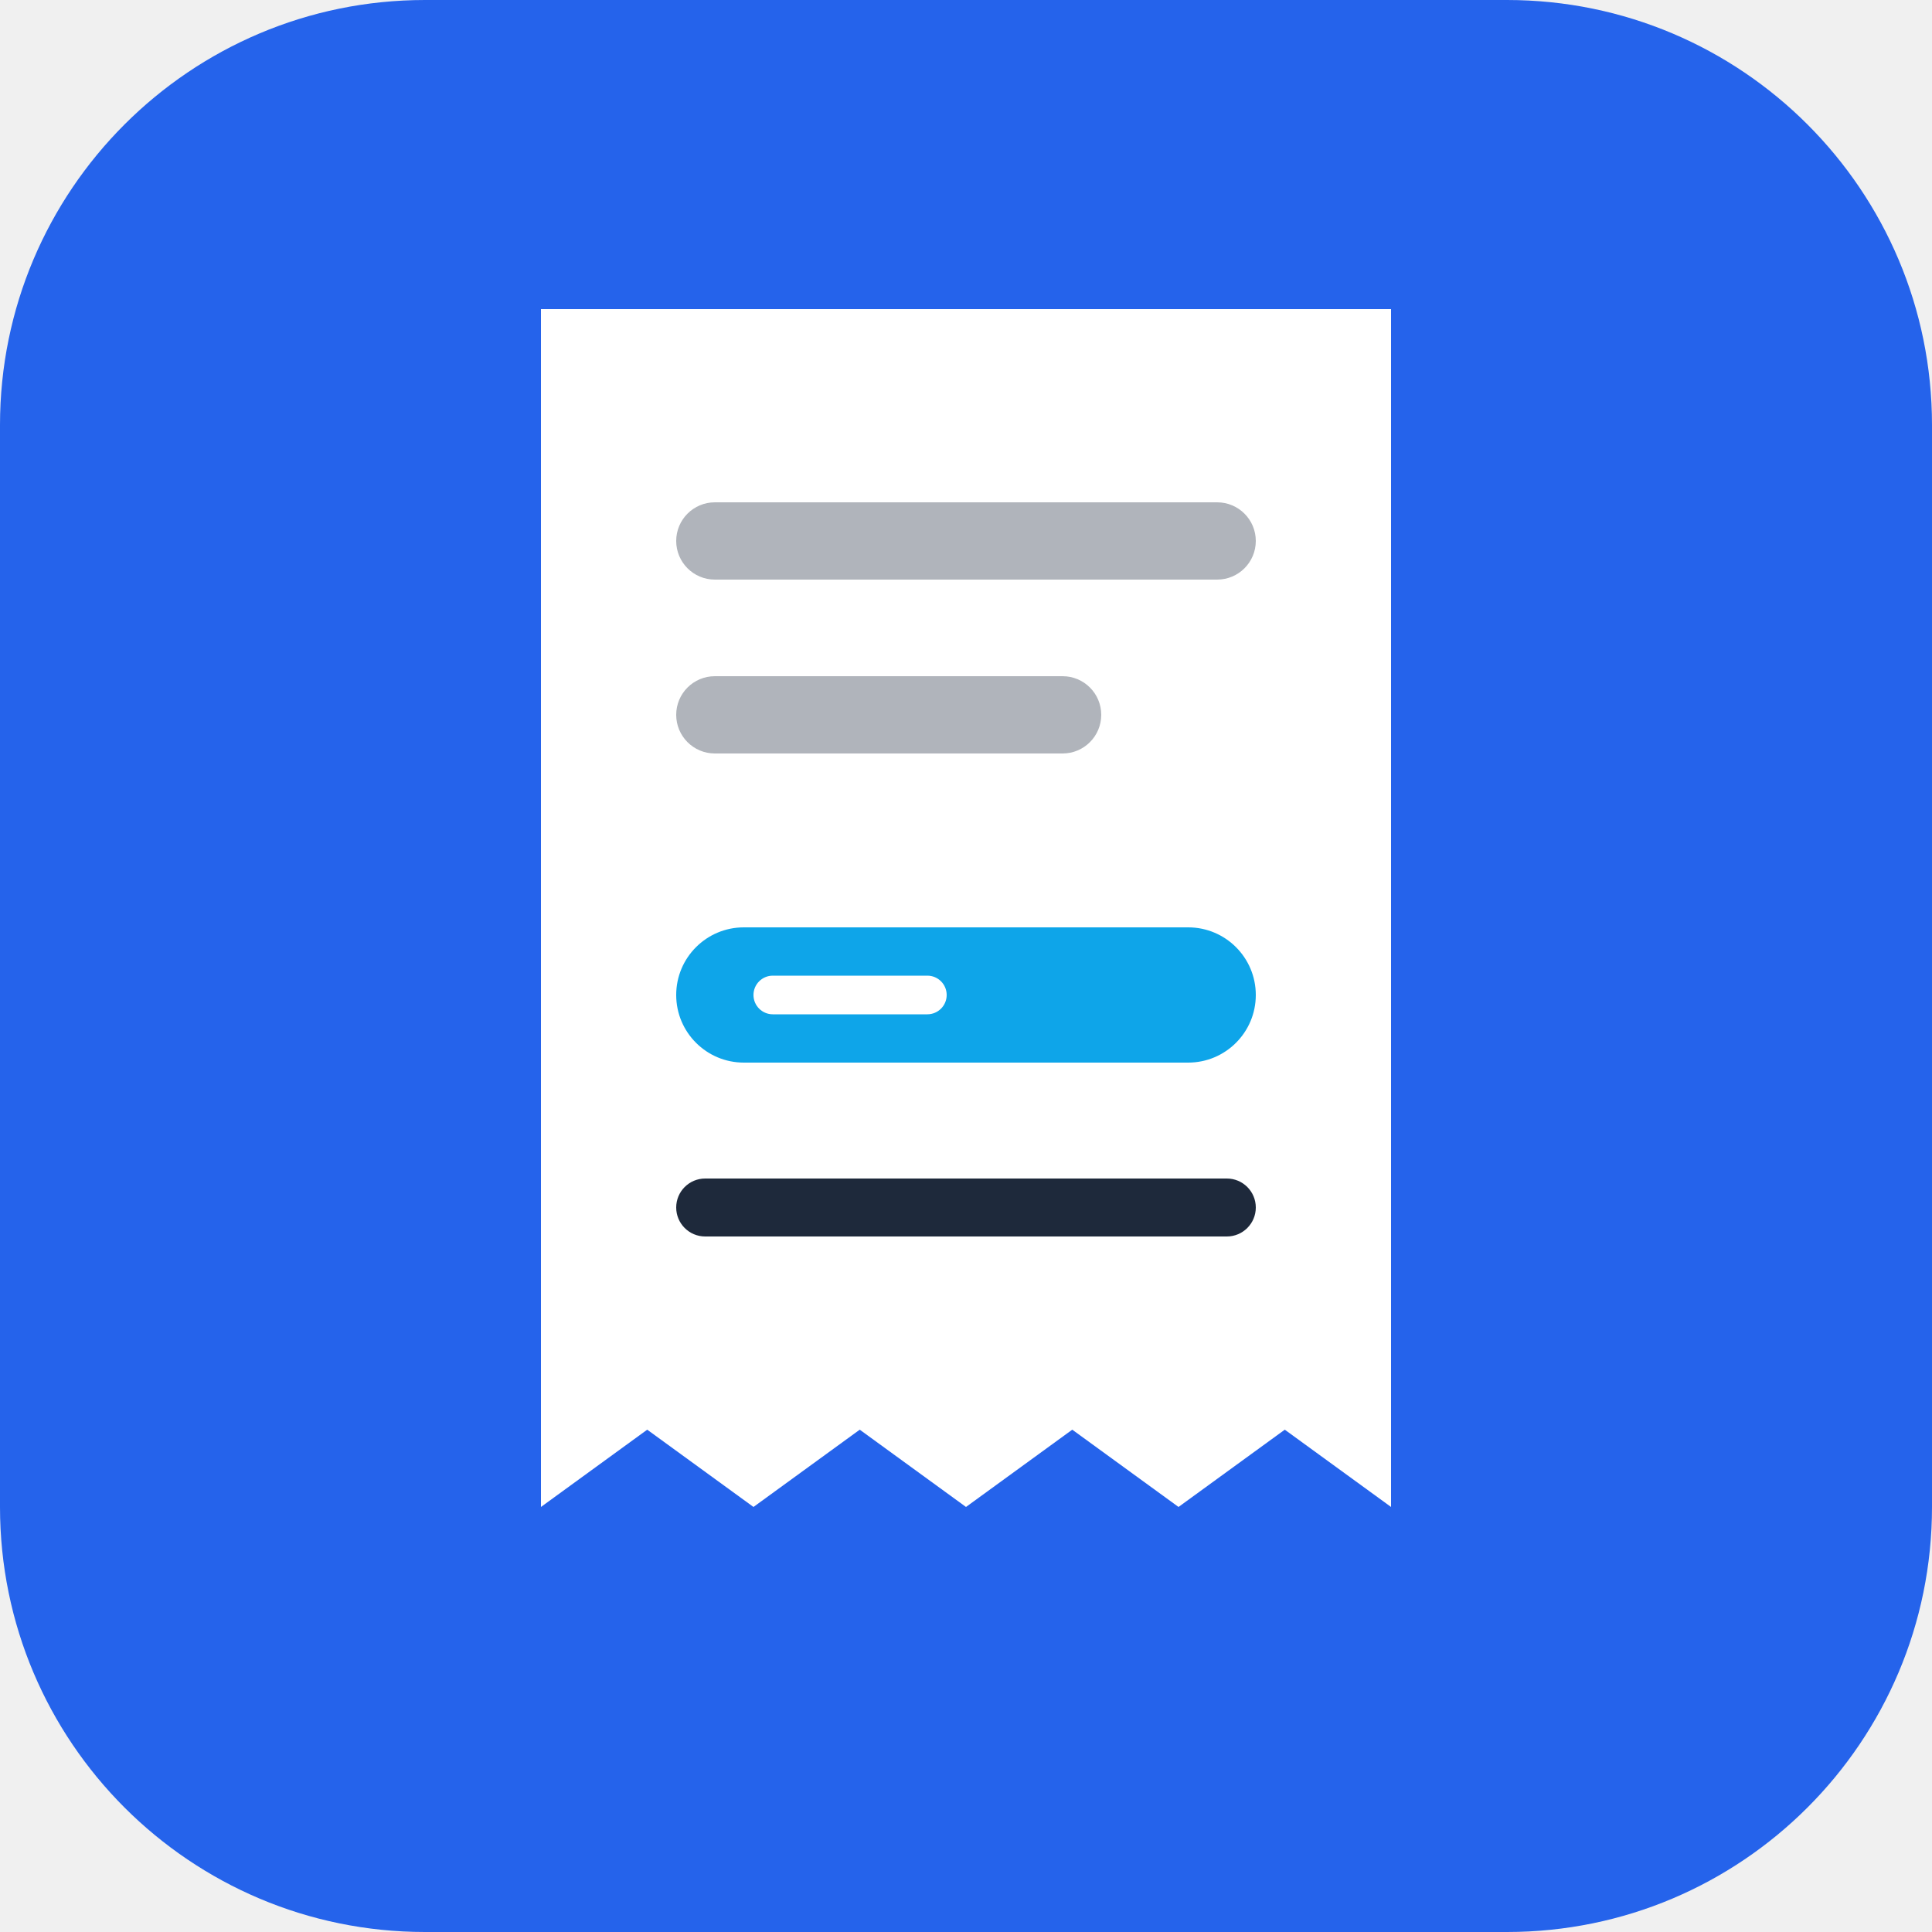
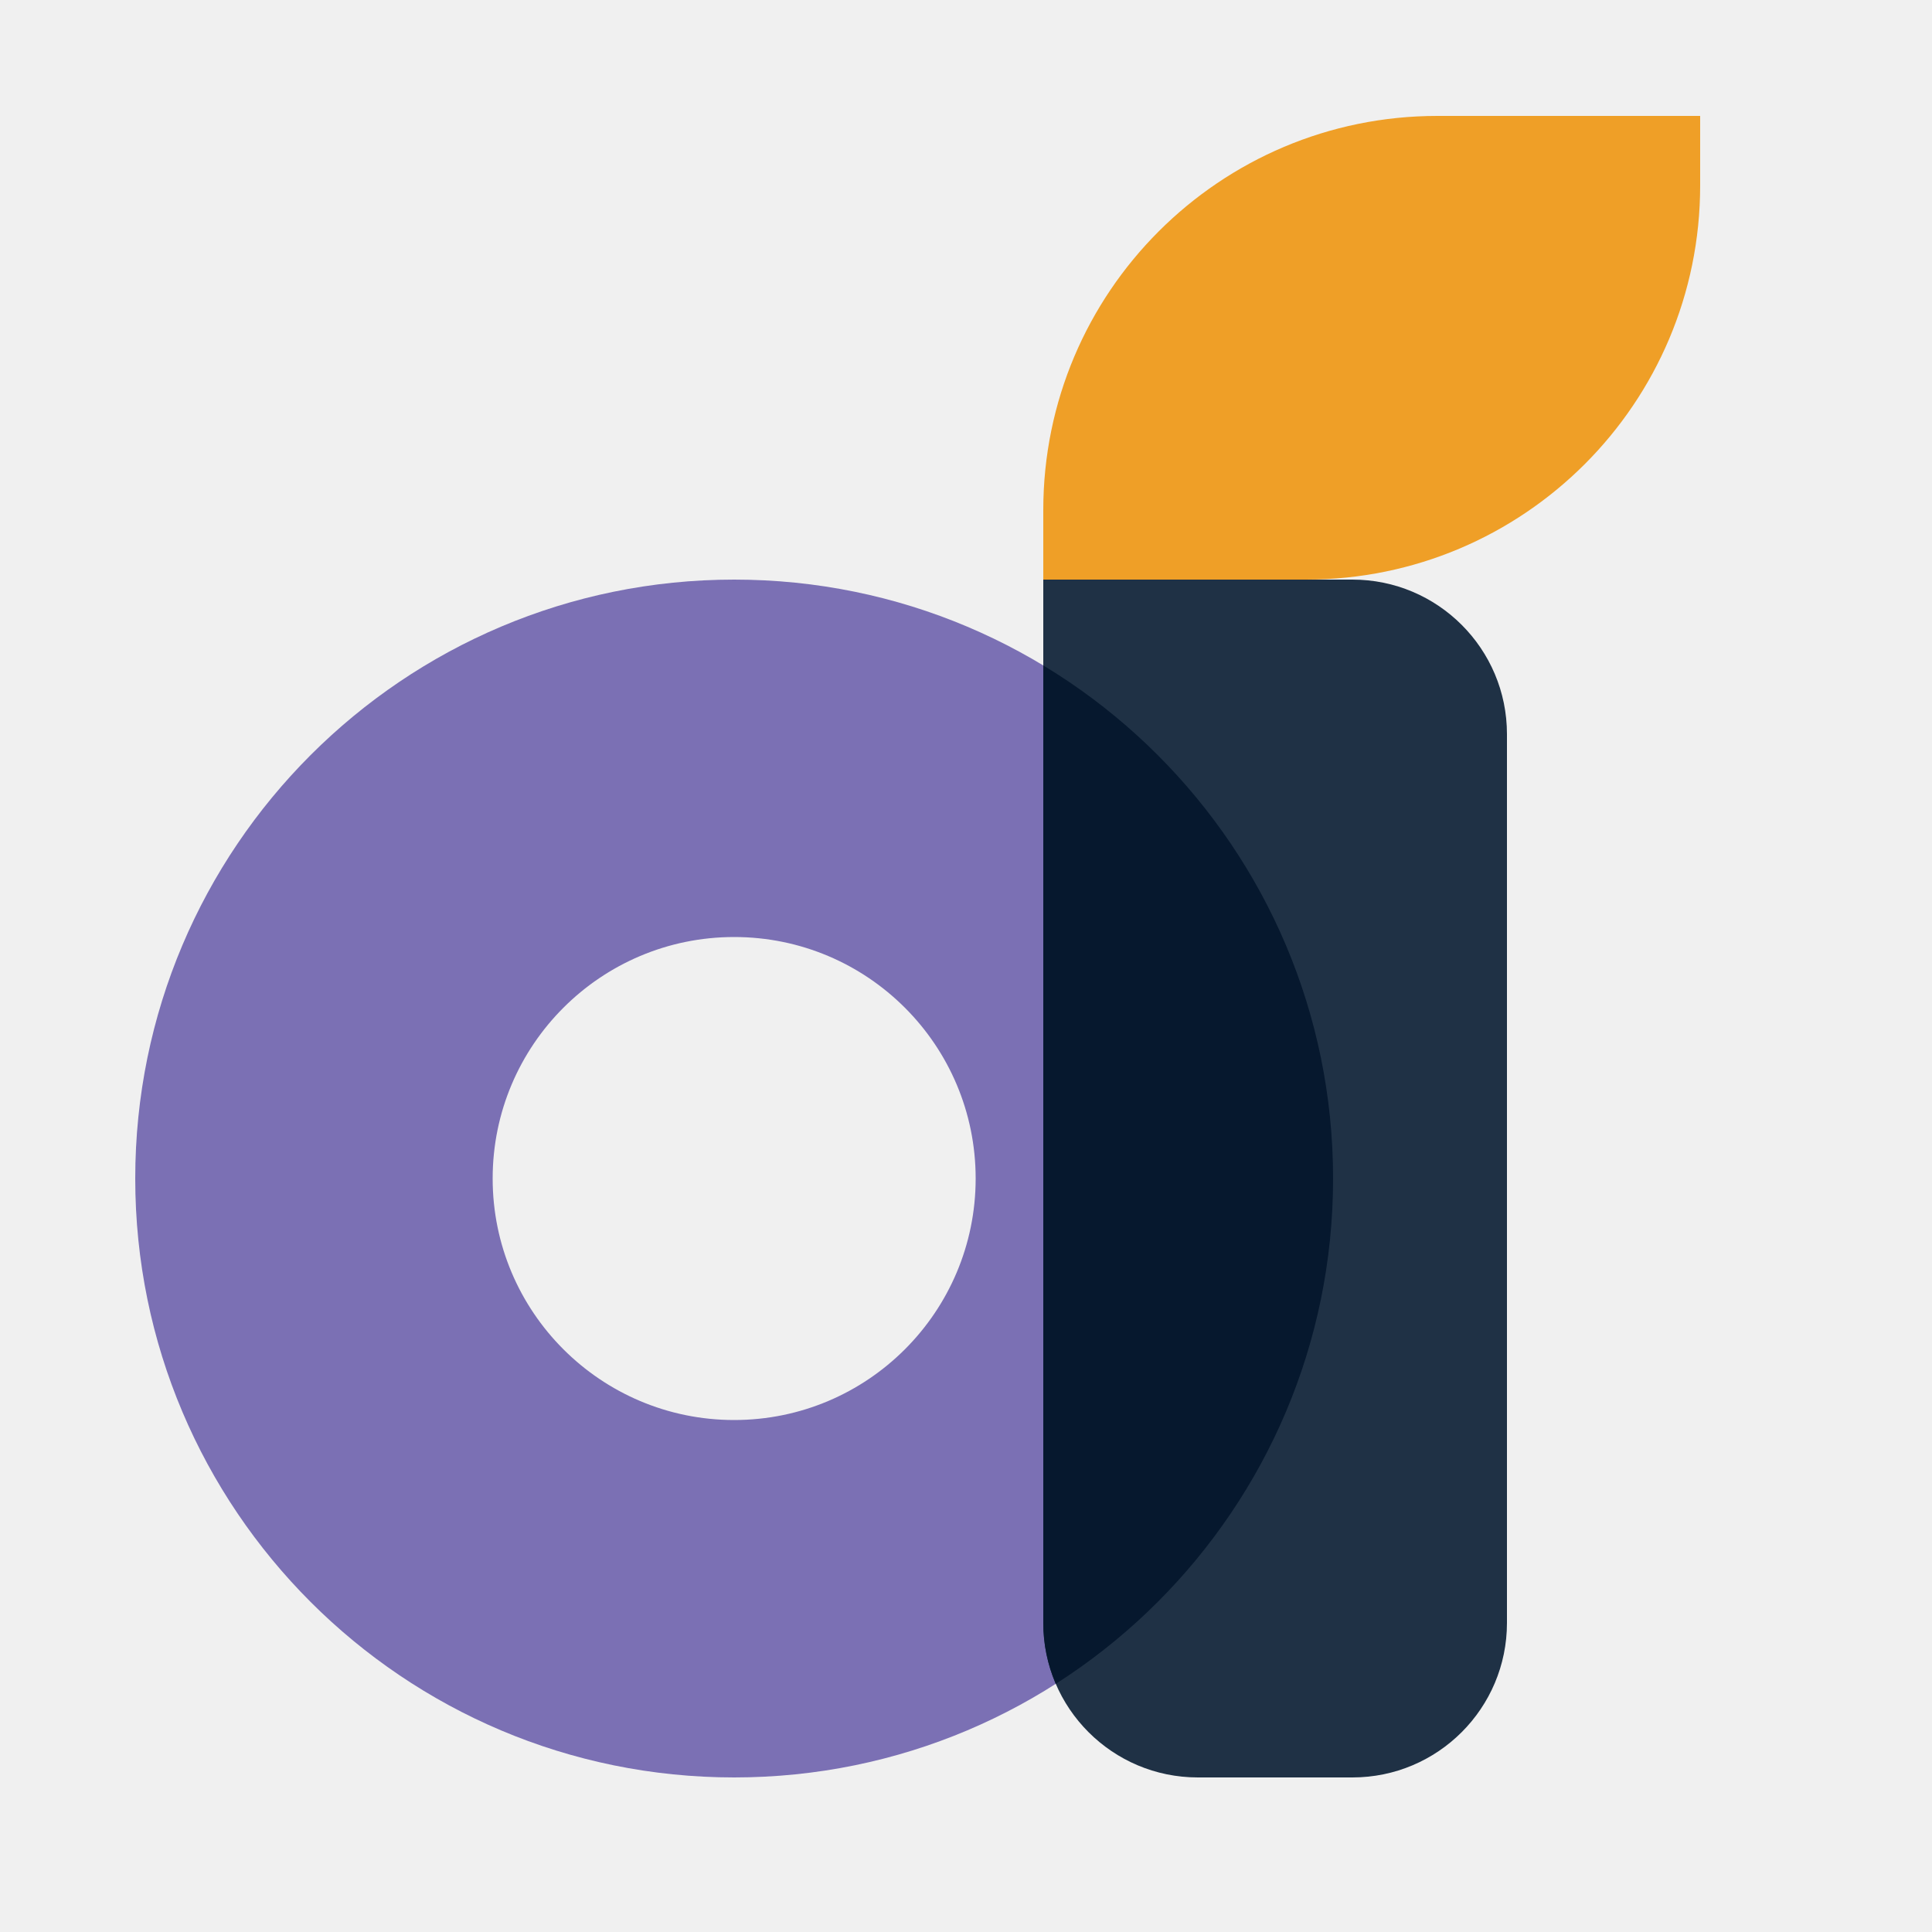
- <svg xmlns="http://www.w3.org/2000/svg" viewBox="0 0 100 100">
-   <rect width="100" height="100" rx="22" fill="#2563EB" />
-   <path d="M28 16 h44 v62 l-5.5 -4 l-5.5 4 l-5.5 -4 l-5.5 4 l-5.5 -4 l-5.5 4 l-5.5 -4 l-5.5 4 z" fill="#FFFFFF" />
-   <rect x="35" y="26" width="30" height="4" rx="2" fill="#1E293B" opacity="0.35" />
-   <rect x="35" y="35" width="22" height="4" rx="2" fill="#1E293B" opacity="0.35" />
-   <rect x="35" y="48" width="30" height="7" rx="3.5" fill="#0EA5E9" />
-   <rect x="39" y="50.5" width="10" height="2" rx="1" fill="#FFFFFF" />
-   <rect x="35" y="61" width="30" height="3" rx="1.5" fill="#1E293B" />
+ <svg xmlns="http://www.w3.org/2000/svg" width="50" height="50" viewBox="0 0 50 50">
+   <defs>
+     <clipPath id="alta_ring">
+       <path d="M3.5 30.5a15.5 15.5 0 1 0 31 0a15.5 15.5 0 1 0 -31 0ZM12.75 30.5a6.25 6.25 0 1 0 12.5 0a6.25 6.25 0 1 0 -12.5 0Z" clip-rule="evenodd" />
+     </clipPath>
+   </defs>
+   <path d="M3.5 30.5a15.5 15.5 0 1 0 31 0a15.5 15.5 0 1 0 -31 0ZM12.75 30.5a6.25 6.25 0 1 0 12.5 0a6.25 6.25 0 1 0 -12.5 0Z" fill="#7B70B4" fill-rule="evenodd" />
+   <path d="M27 15H35a4 4 0 0 1 4 4V42a4 4 0 0 1 -4 4H31a4 4 0 0 1 -4 -4V15Z" fill="#1F3145" />
+   <path d="M27 15H35a4 4 0 0 1 4 4V42a4 4 0 0 1 -4 4H31a4 4 0 0 1 -4 -4V15Z" fill="#06182E" clip-path="url(#alta_ring)" />
+   <path d="M27 15V13.2A10.2 10.2 0 0 1 37.2 3H44V4.8A10.2 10.2 0 0 1 33.8 15Z" fill="#EF9F27" />
</svg>
